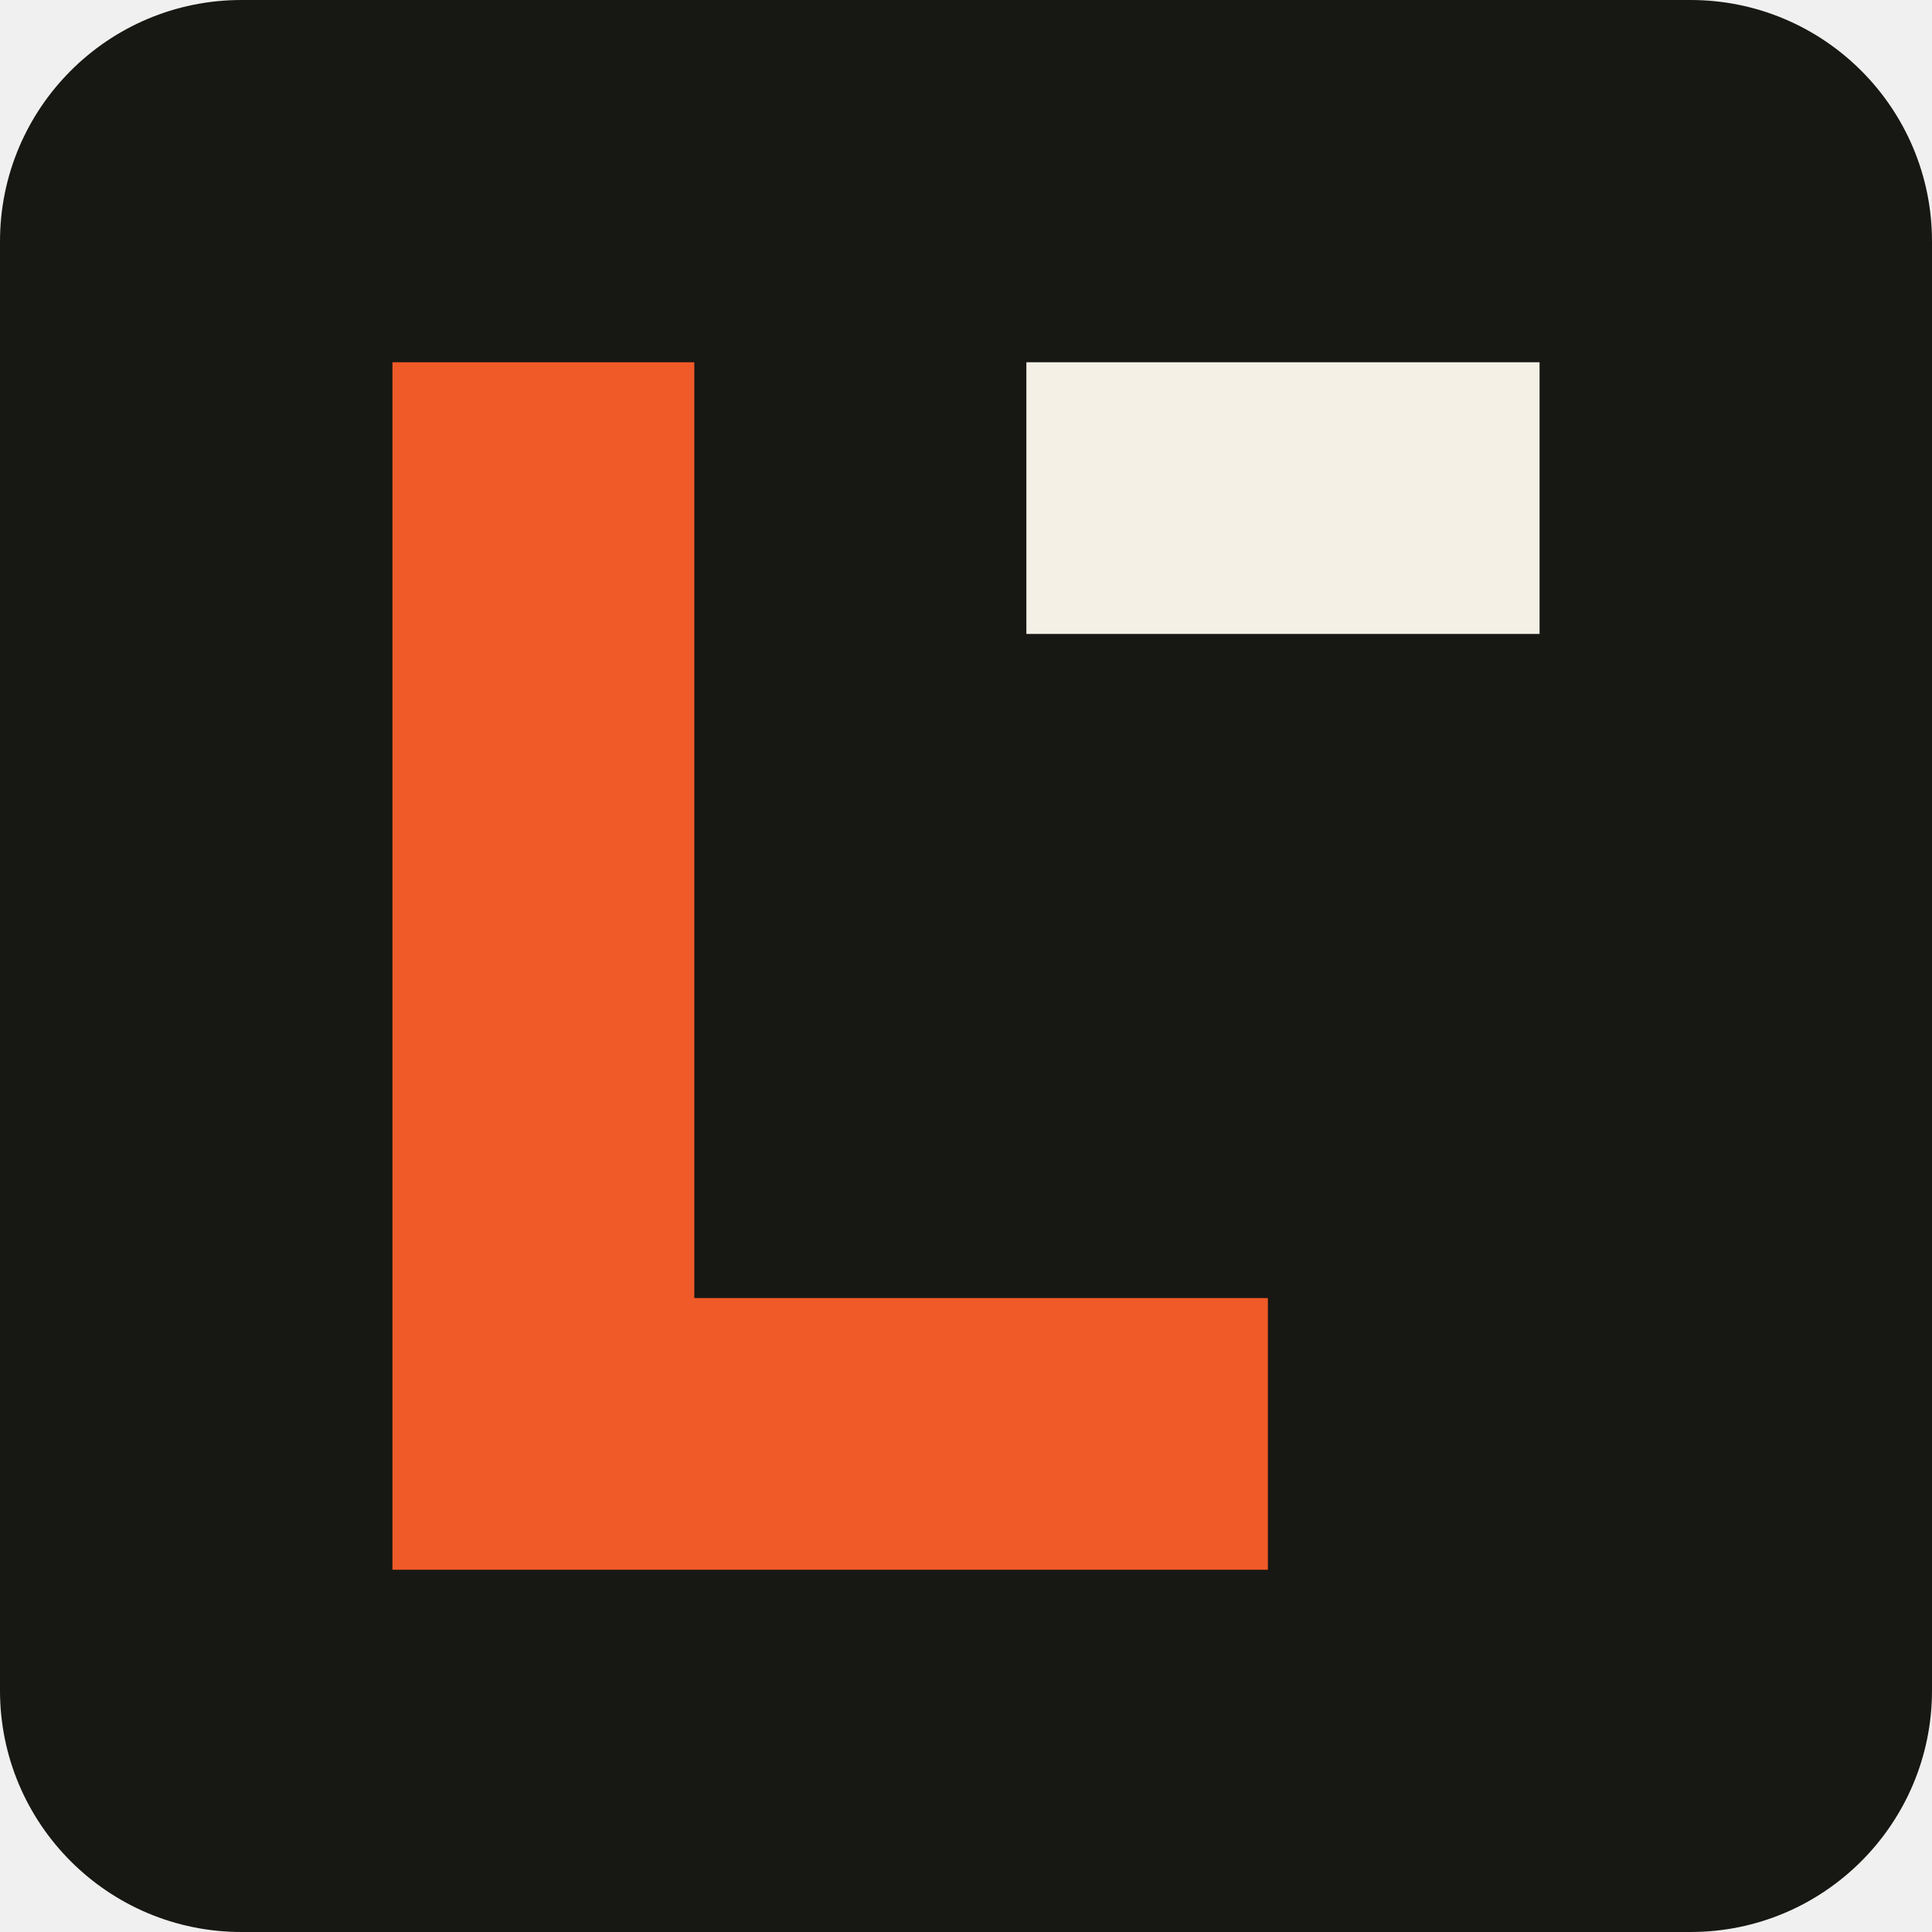
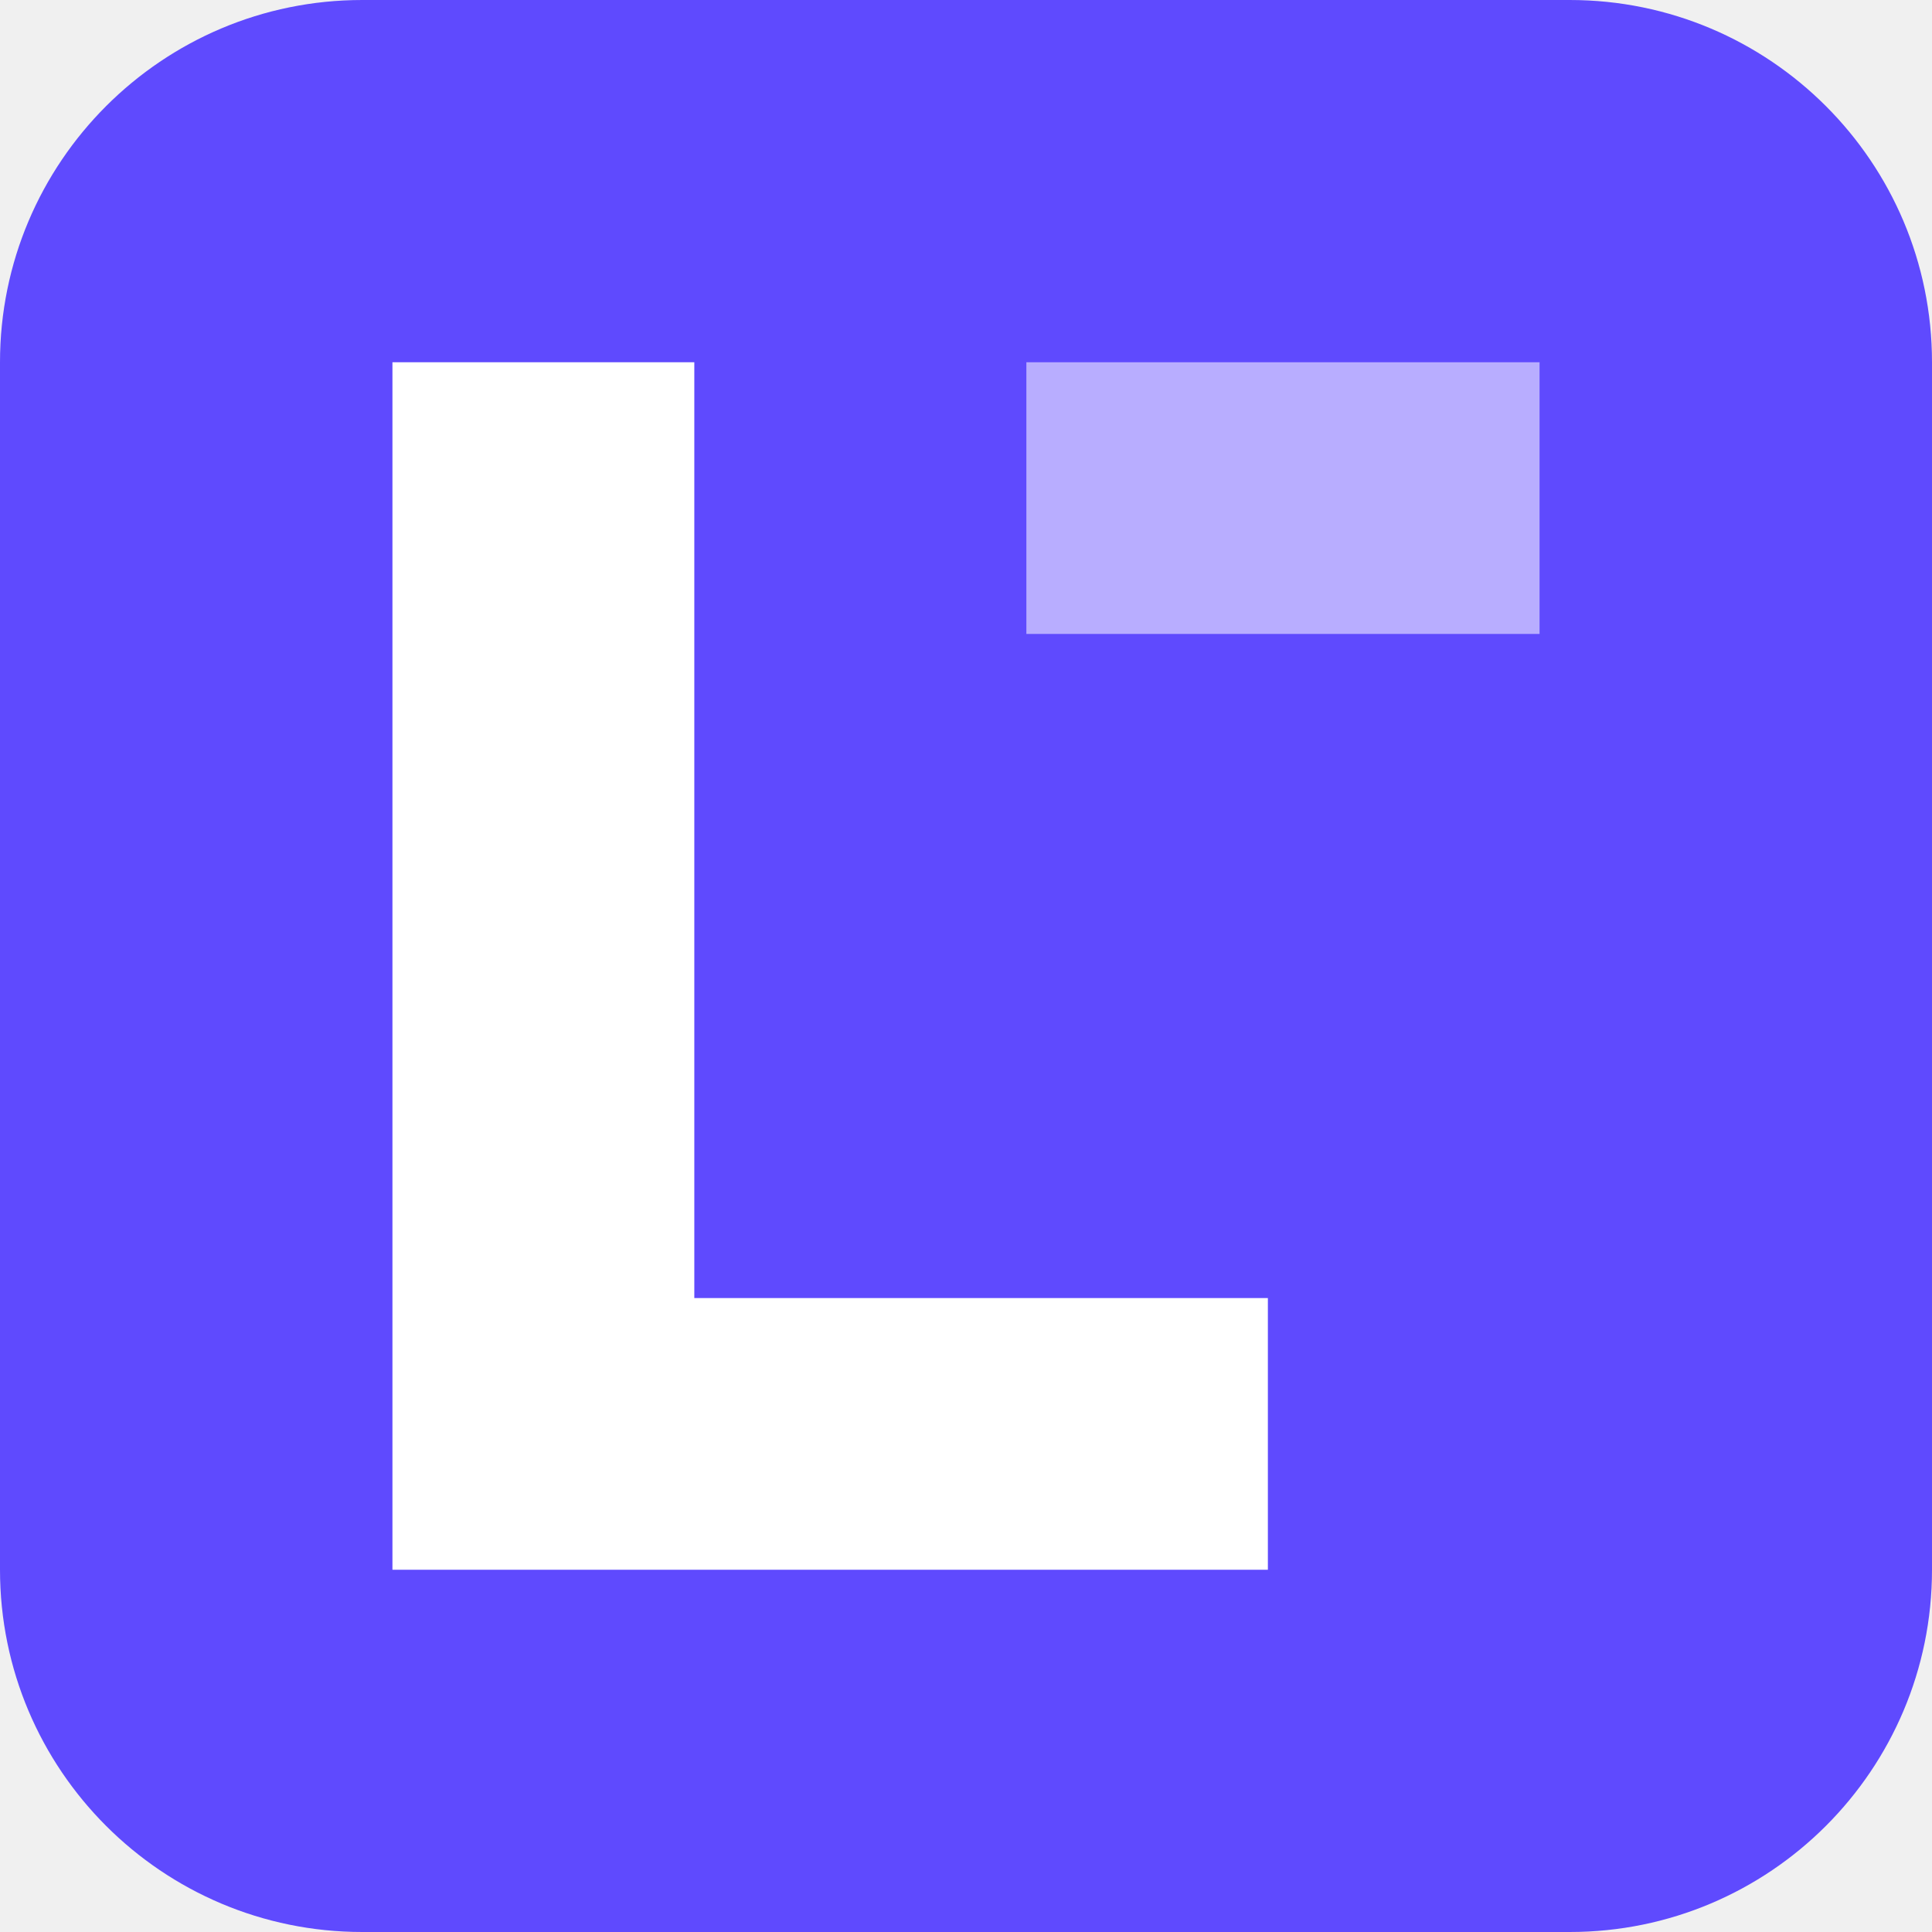
<svg xmlns="http://www.w3.org/2000/svg" viewBox="0 0 64 64">
-   <rect width="64" height="64" rx="8" fill="#171713" />
-   <path d="M13 12h10v31h19v9H13z" fill="#f05a28" />
-   <path d="M34 12h17v9H34z" fill="#f4f0e6" />
+   <rect width="64" height="64" rx="12" fill="#5f4afe" />
+   <path d="M13 12h10v31h19v9H13z" fill="#ffffff" />
+   <path d="M34 12h17v9H34z" fill="#b8adff" />
</svg>
